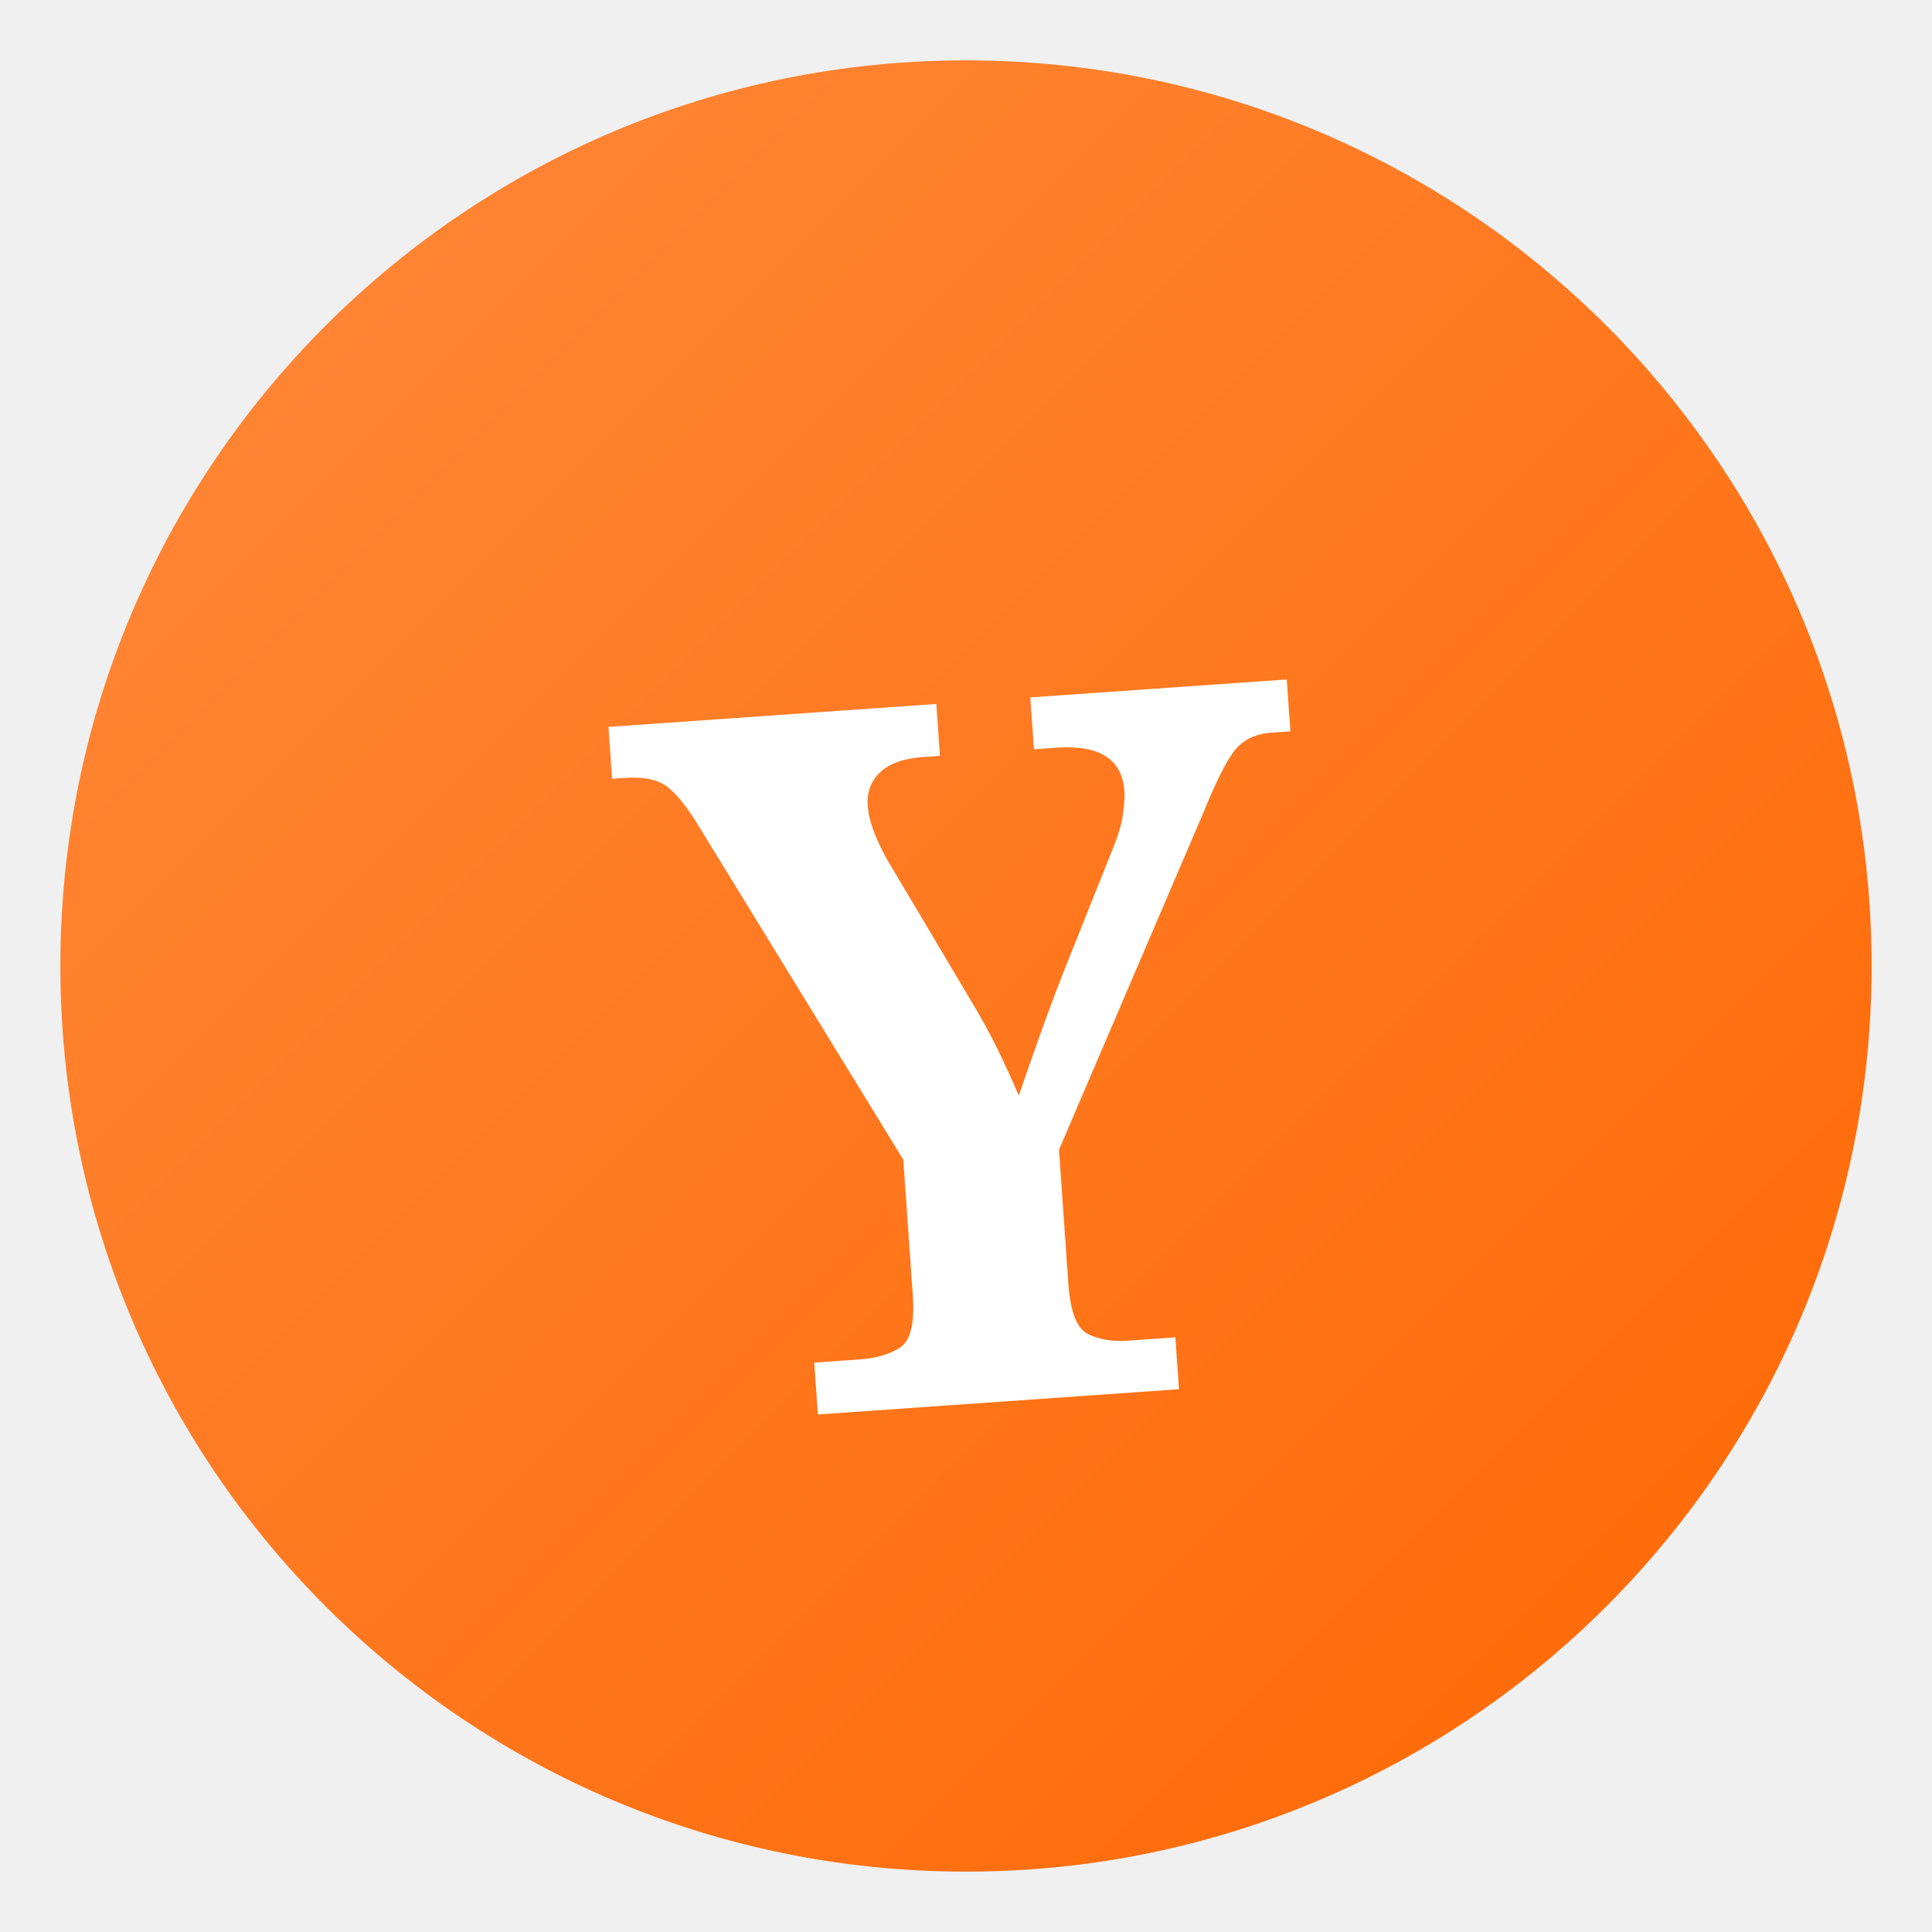
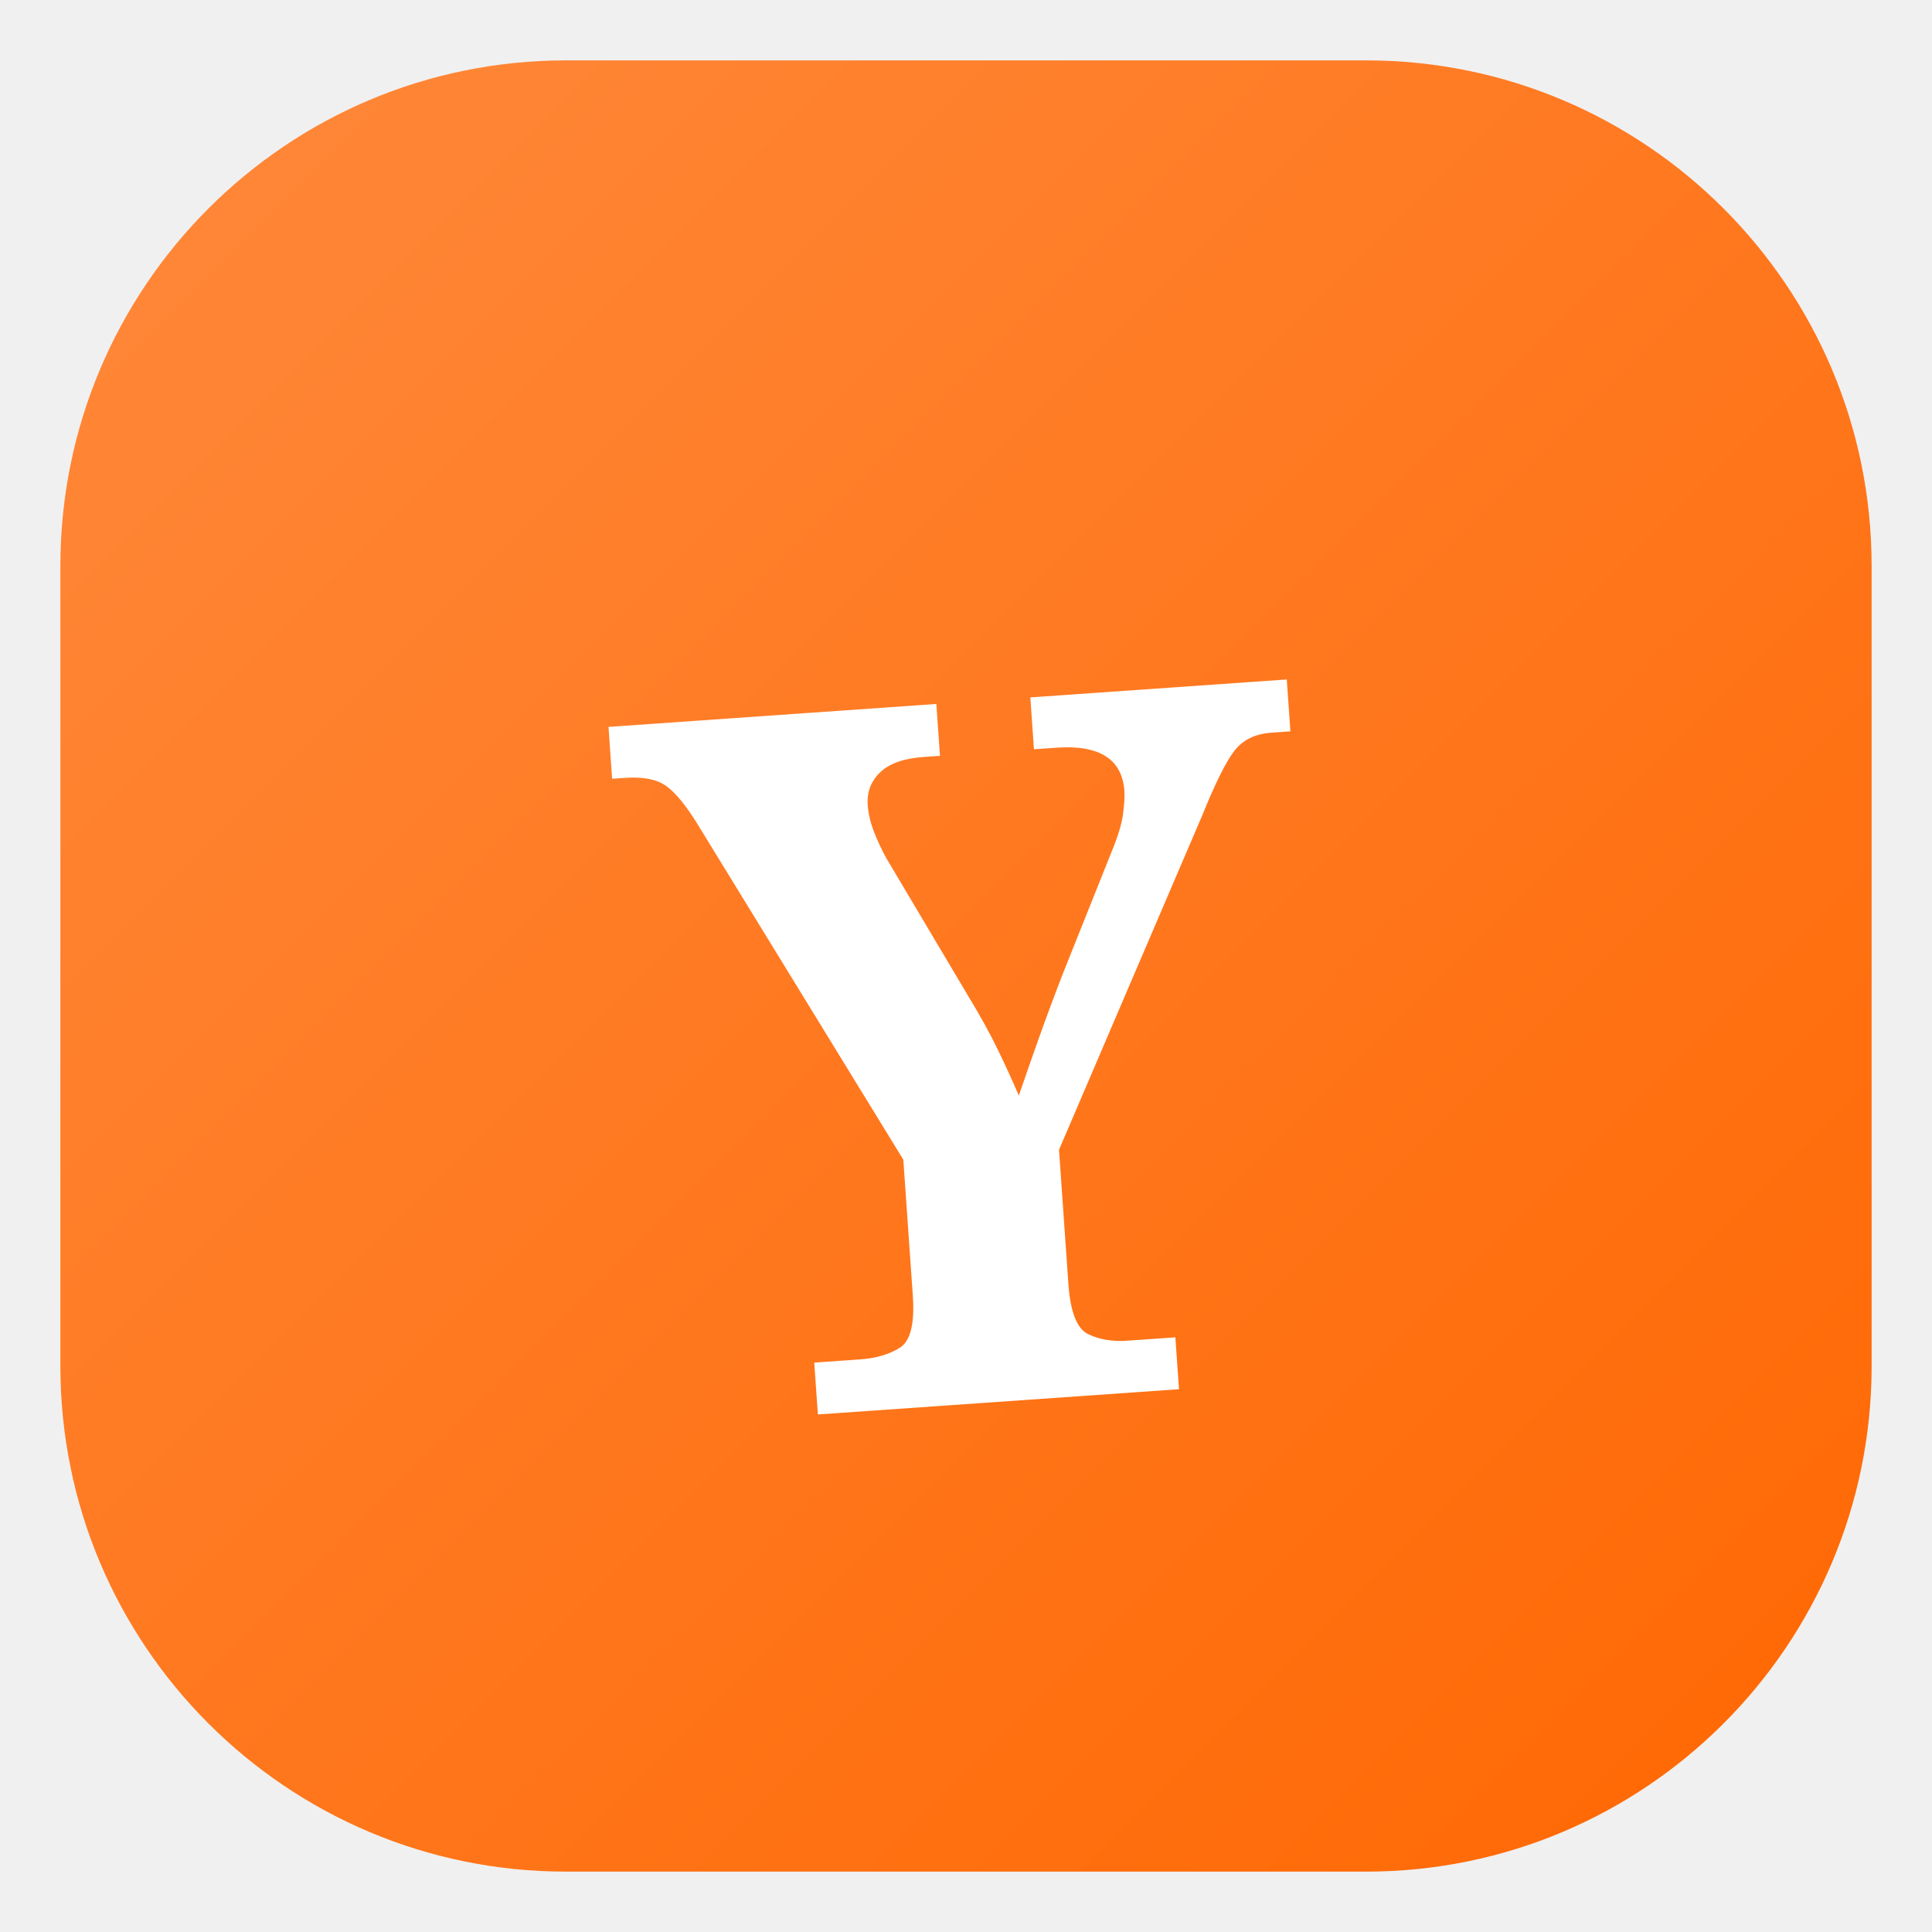
<svg xmlns="http://www.w3.org/2000/svg" width="512" height="512" viewBox="0 0 512 512" fill="none">
-   <circle cx="256" cy="256" r="240" fill="url(#paint0_linear)" />
+   <rect x="16" y="16" width="480" height="480" rx="134" fill="url(#paint0_linear)" />
  <g transform="rotate(-4, 256, 256)">
    <text x="50%" y="55%" dominant-baseline="middle" text-anchor="middle" font-family="'Playfair Display', serif" font-size="260" font-weight="900" fill="white">Y</text>
  </g>
  <defs>
    <linearGradient id="paint0_linear" x1="0" y1="0" x2="512" y2="512" gradientUnits="userSpaceOnUse">
      <stop stop-color="#FF8A3D" />
      <stop offset="1" stop-color="#FF6600" />
    </linearGradient>
  </defs>
</svg>
